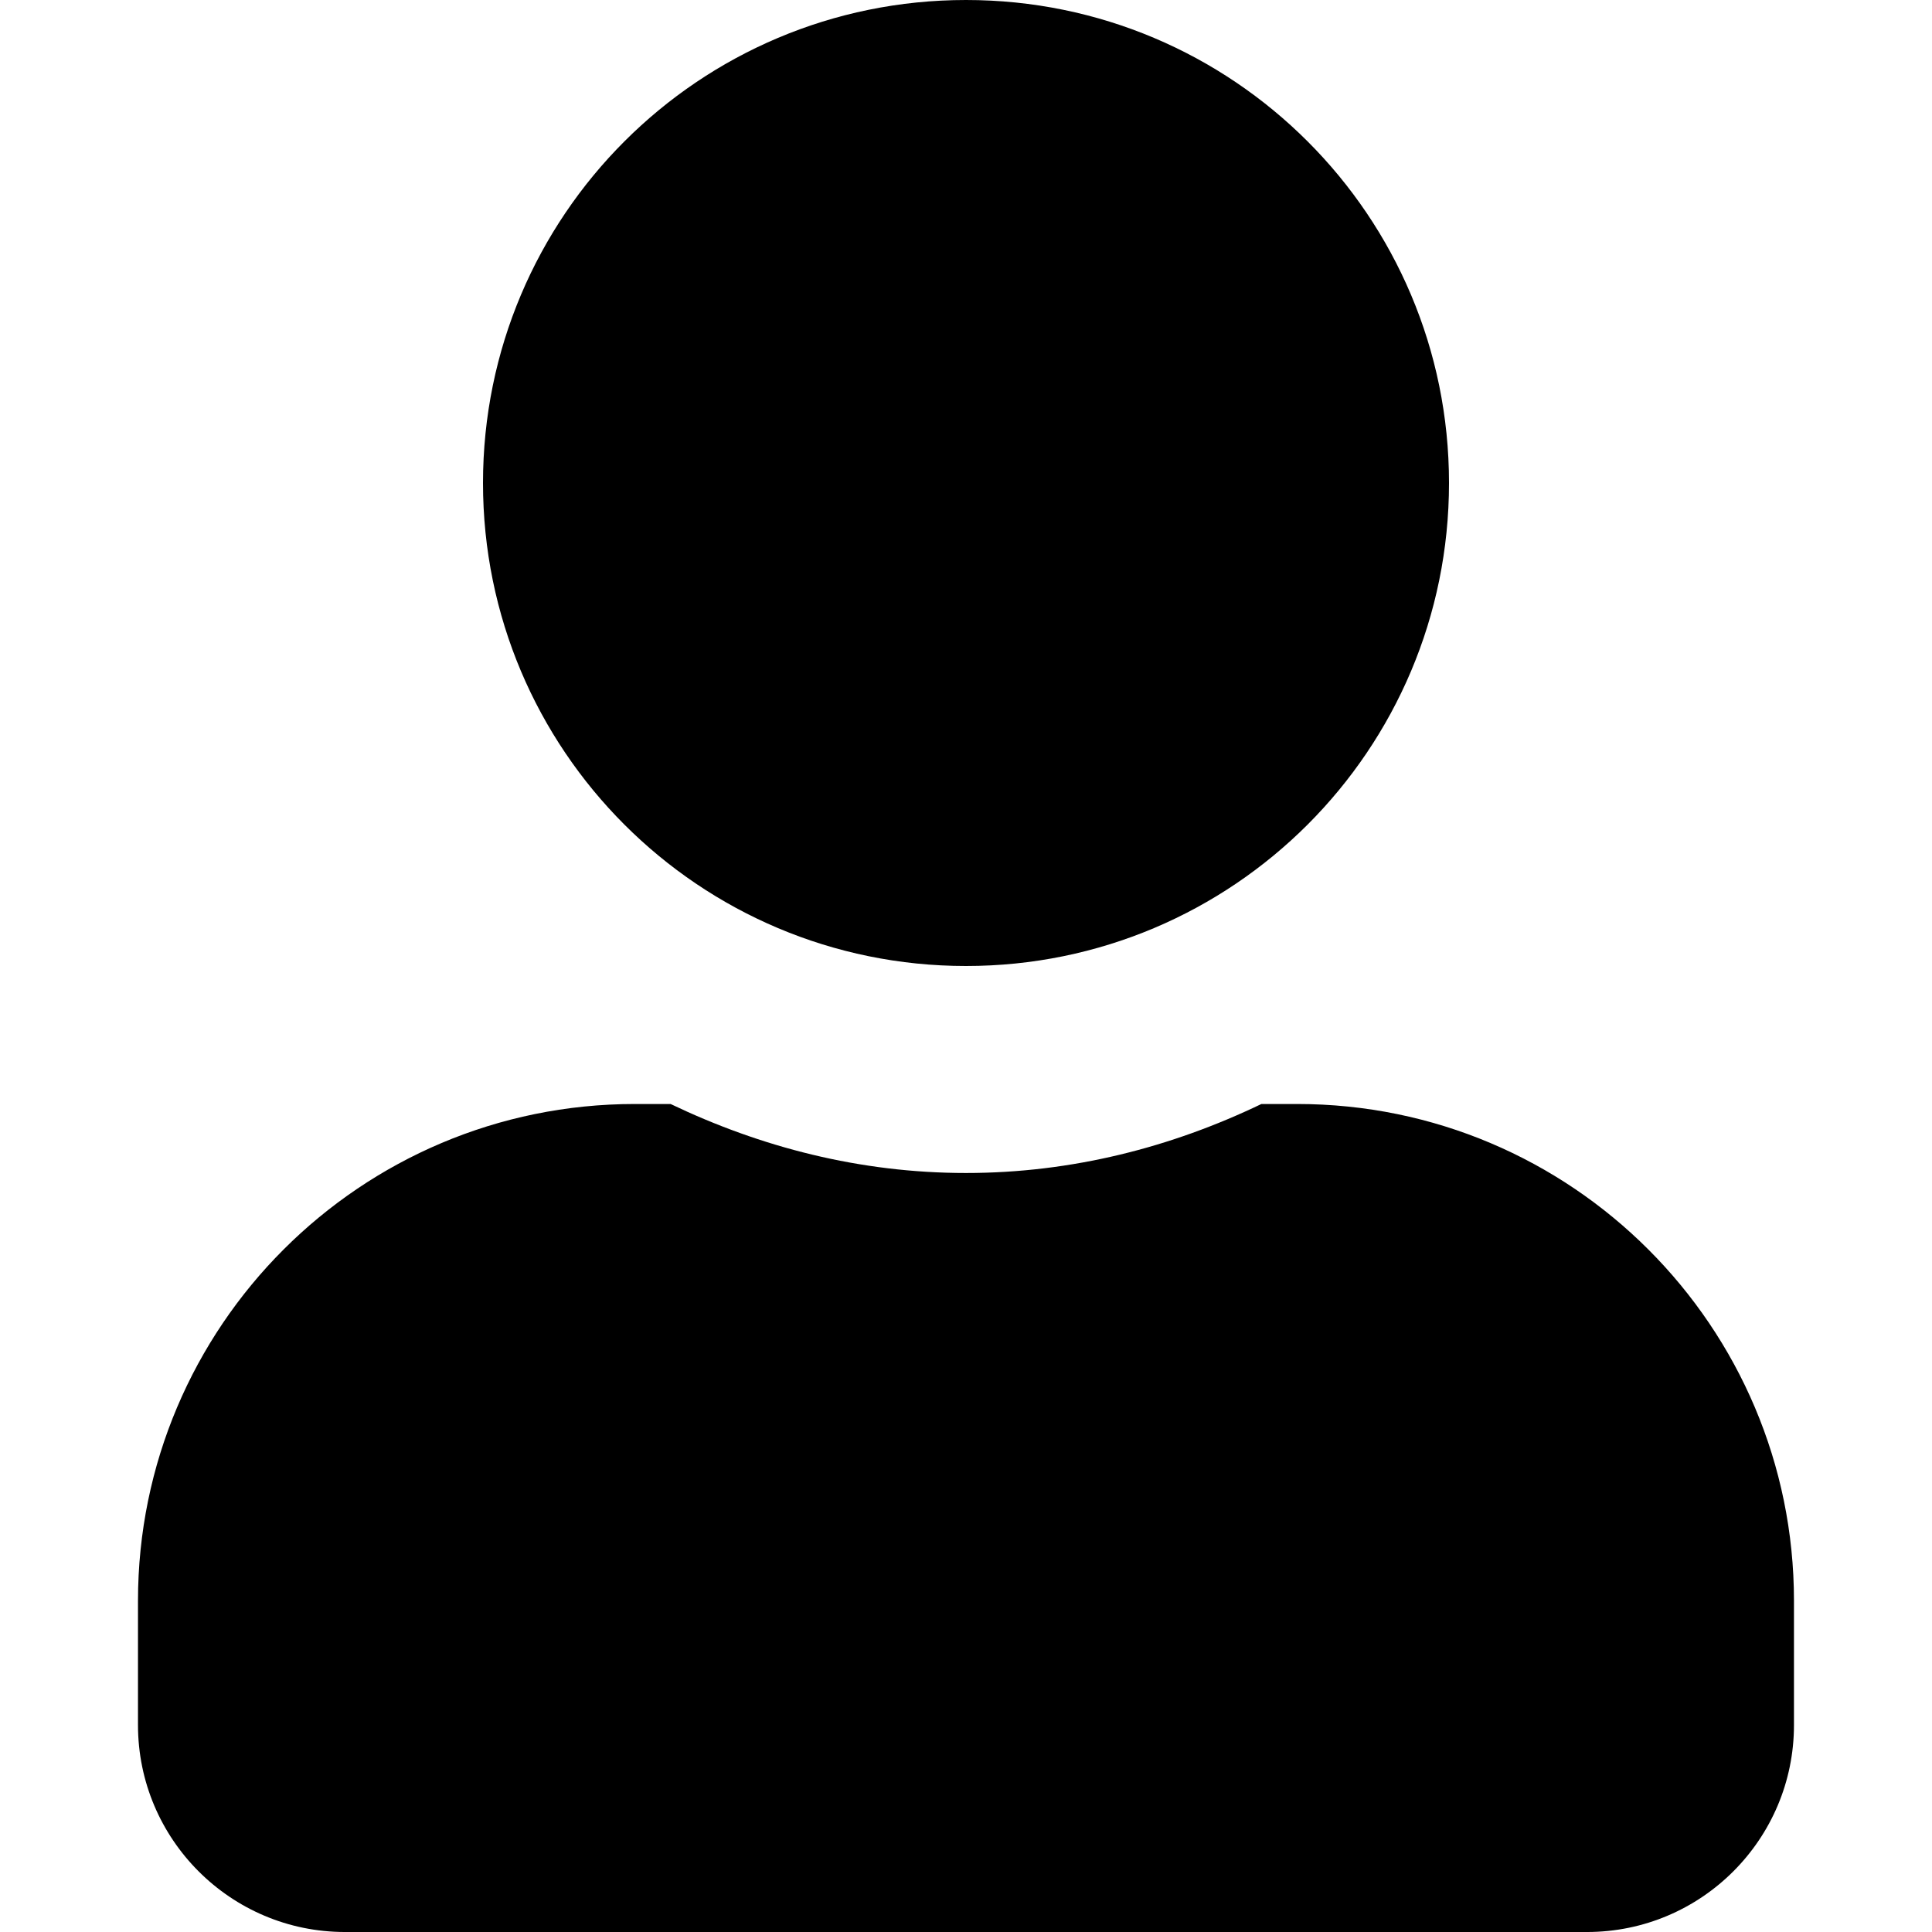
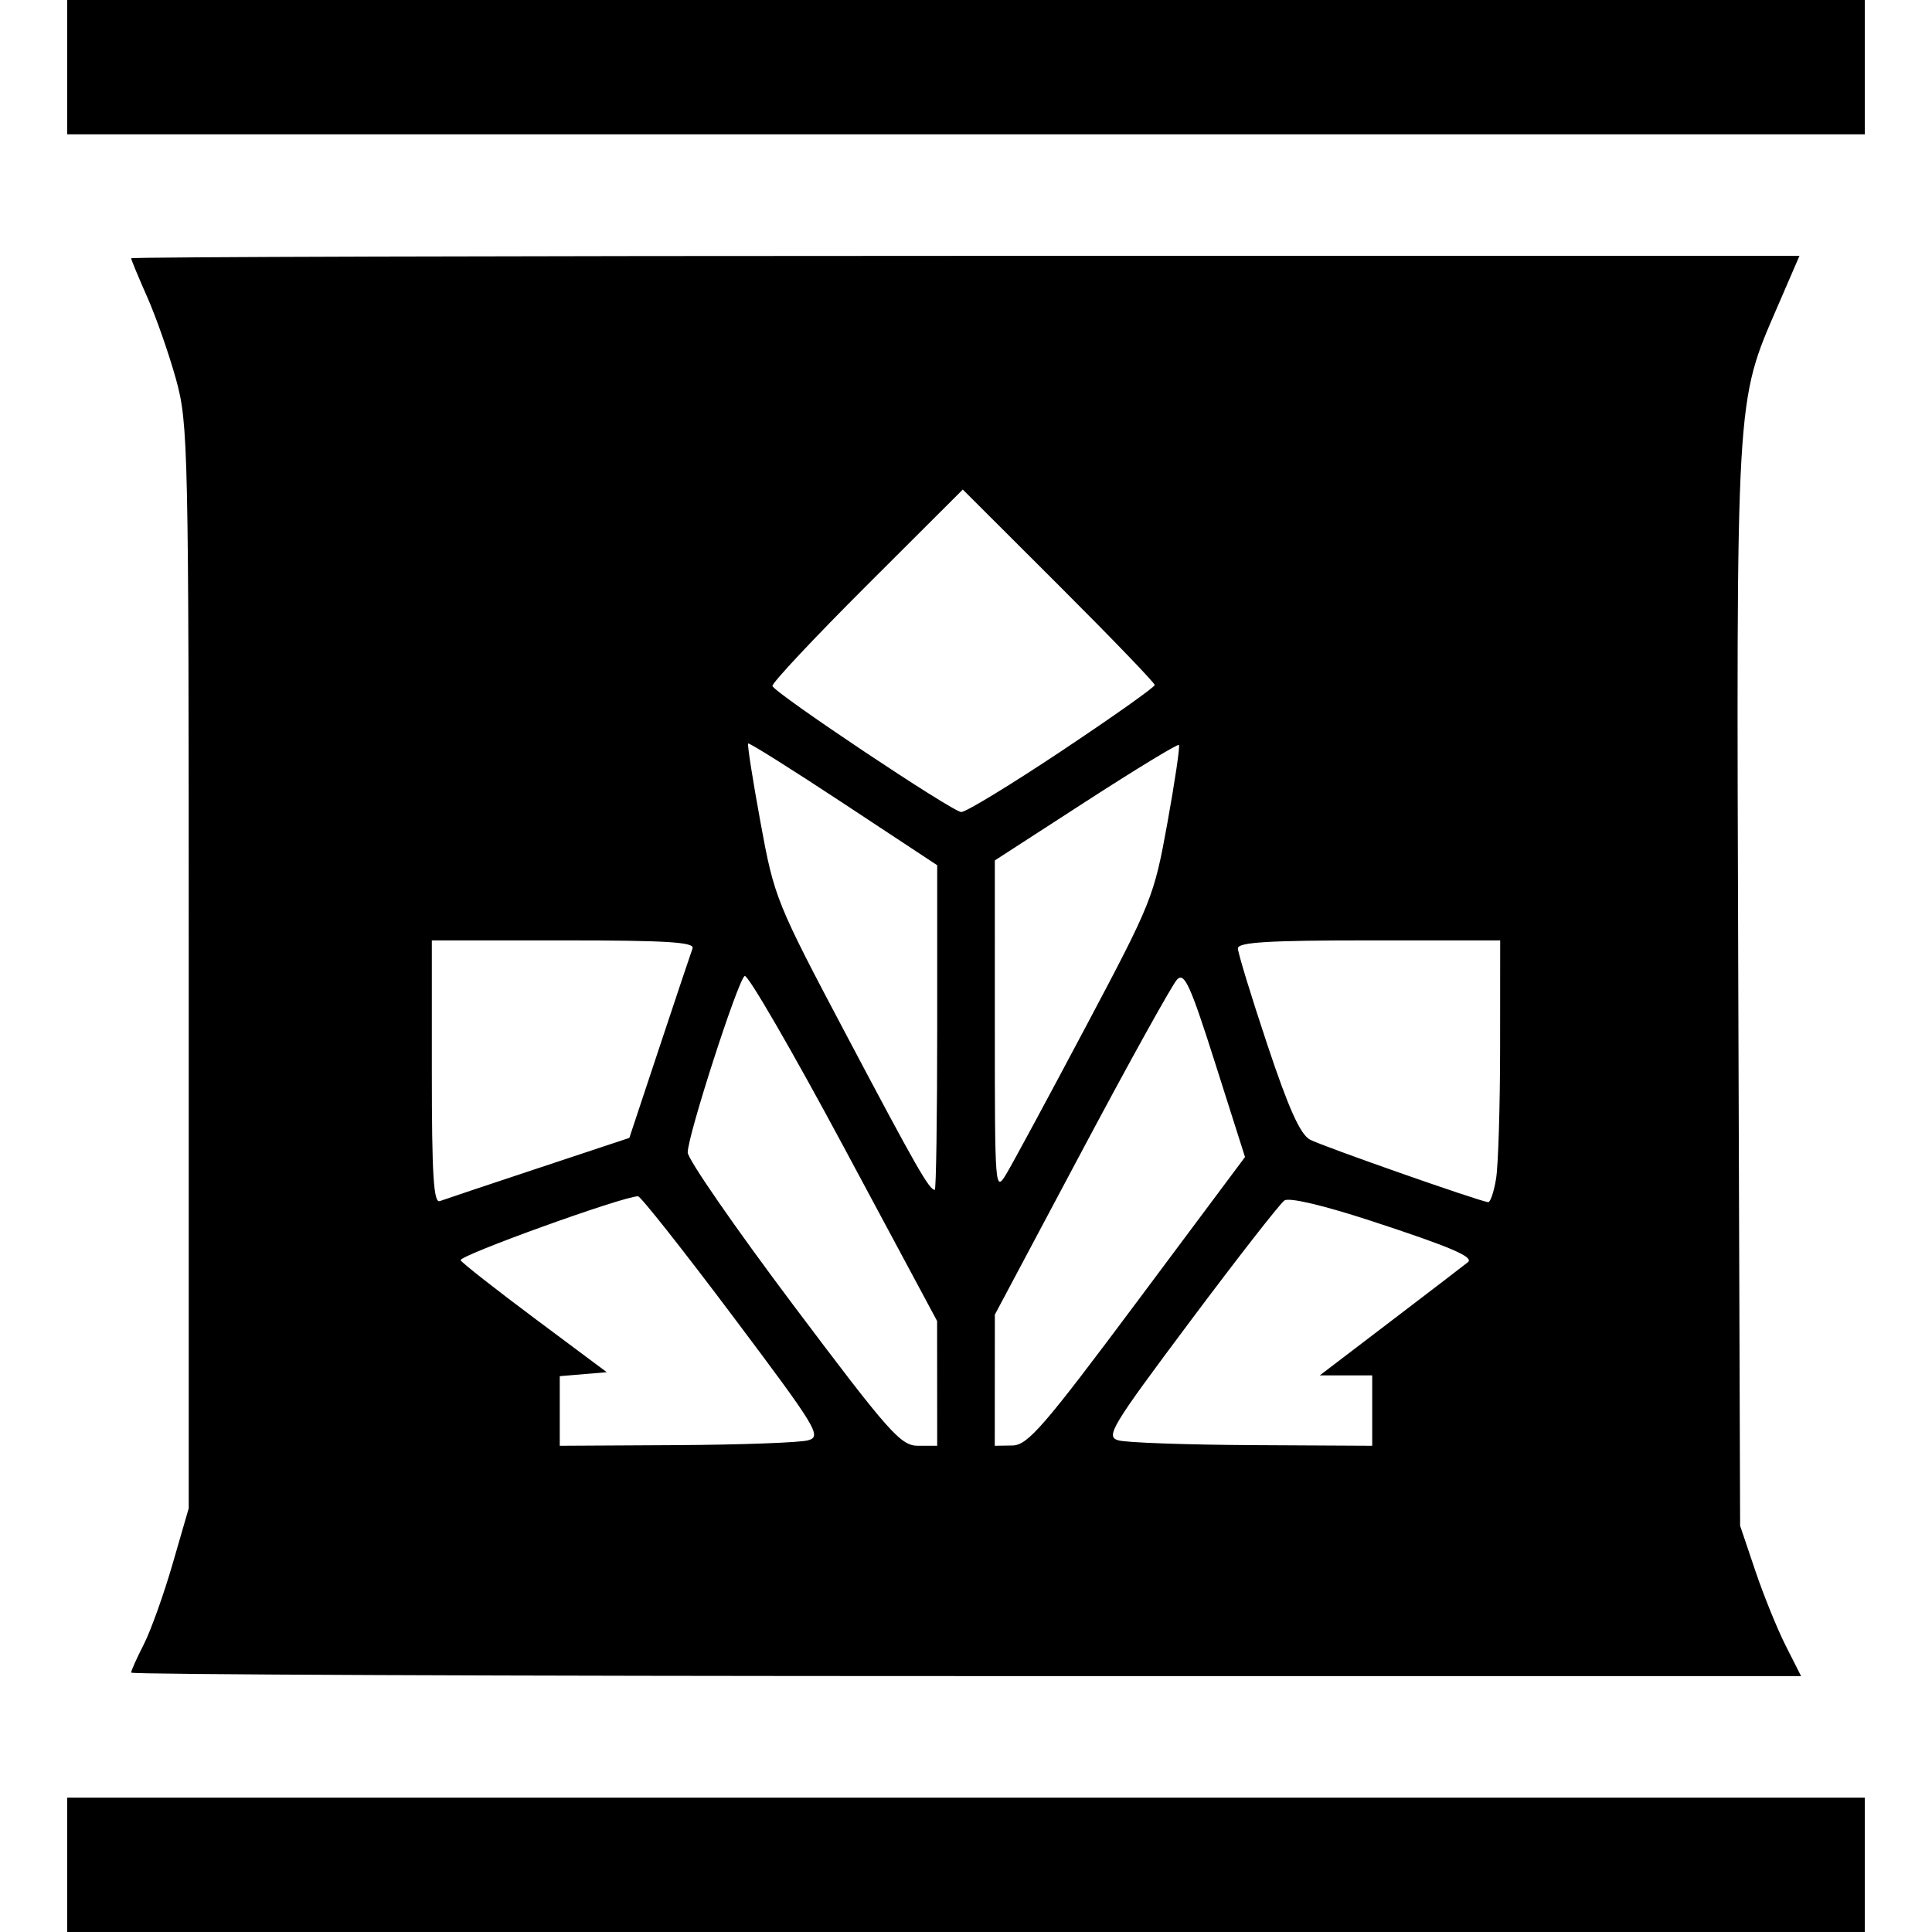
<svg xmlns="http://www.w3.org/2000/svg" class="svg-inline--fa fa-users fa-w-20 fa-7x" aria-hidden="true" data-icon="users" data-prefix="fas" focusable="false" role="img" version="1.1" viewBox="0 0 512 512">
-   <path class="" d="m438.86 146.29c-365.71-170.67-182.86-85.333 0 0zm-182.86 109.71c70.743 0 128-57.257 128-128s-57.257-128-128-128-128 57.257-128 128 57.257 128 128 128zm87.771 36.571h-9.486c-23.771 11.429-50.171 18.286-78.286 18.286-28.114 0-54.4-6.857-78.286-18.286h-9.486c-72.686 0-131.66 58.971-131.66 131.66v32.914c0 30.286 24.571 54.857 54.857 54.857h329.14c30.286 0 54.857-24.571 54.857-54.857v-32.914c0-72.686-58.971-131.66-131.66-131.66z" fill="currentColor" stroke-width="1.143" data-darkreader-inline-fill="" />
+   <g transform="matrix(3.7964 0 0 3.7964 -1.6954 -.84769)" stroke-linecap="square" stroke-width="1.688">
+     <path transform="scale(.26458)" d="m36.288 442.14c0-0.501 1.506-3.864 3.348-7.473 1.841-3.609 5.259-13.158 7.595-21.219l4.248-14.657v-142.89c0-137.42-0.128-143.35-3.356-155-1.846-6.66-5.263-16.424-7.595-21.696-2.332-5.272-4.239-9.871-4.239-10.22s99.034-0.634 220.08-0.634h220.08l-5.789 13.389c-11.069 25.603-10.879 22.296-10.347 179.6l0.48 142.05 3.986 11.815c2.192 6.498 5.811 15.423 8.042 19.832l4.056 8.017h-220.29c-121.16 0-220.29-0.41-220.29-0.911zm178.6-61.288c3.67-1.033 2.448-3.048-19.854-32.744-13.07-17.404-24.323-31.644-25.006-31.644-3.966 0-47.532 15.722-46.809 16.892 0.481 0.778 9.354 7.739 19.717 15.469l18.843 14.054-12.407 1.048v18.362l30.803-0.168c16.942-0.092 32.562-0.664 34.713-1.269zm34.054-15.019-0.012-16.456-24.659-45.971c-13.563-25.284-25.313-45.567-26.112-45.073-1.787 1.105-15.031 42.138-15.031 46.571 0 1.76 12.545 19.891 27.878 40.293 25.411 33.811 28.324 37.093 32.913 37.093h5.034l-0.012-16.456zm52.855-21.707 28.369-38.017-7.818-24.597c-6.598-20.76-8.173-24.231-10.096-22.25-1.253 1.291-12.585 21.715-25.182 45.387l-22.904 43.04-0.012 17.3-0.01 17.3 4.641-0.073c4.059-0.064 8.201-4.844 33.011-38.09zm61.929 28.88v-9.283h-13.842l19.158-14.6c10.537-8.03 19.516-14.907 19.953-15.282 1.595-1.369-4.604-4.015-25.254-10.781-12.81-4.197-21.905-6.35-23.177-5.486-1.151 0.782-12.319 15.093-24.817 31.803-20.908 27.953-22.427 30.469-19.019 31.478 2.038 0.604 17.946 1.173 35.352 1.266l31.647 0.168zm-219.94-63.994 23.947-7.949 7.949-23.947c4.372-13.171 8.298-24.896 8.725-26.056 0.605-1.645-6.891-2.11-34.005-2.11h-34.781v34.781c0 27.114 0.465 34.61 2.11 34.005 1.16-0.427 12.886-4.353 26.056-8.725zm252.62 2.81c0.575-3.481 1.054-19.051 1.065-34.6l0.019-28.271h-34.6c-26.538 0-34.6 0.491-34.6 2.108 0 1.159 3.484 12.561 7.742 25.336 5.644 16.936 8.704 23.744 11.296 25.131 3.181 1.703 44.413 16.178 46.989 16.497 0.575 0.071 1.516-2.719 2.091-6.2zm-147.45-39.873v-42.827l-24.704-16.298c-13.587-8.964-24.917-16.085-25.177-15.825-0.26 0.26 1.207 9.626 3.26 20.814 3.666 19.976 4.077 20.991 22.885 56.542 18.226 34.452 21.637 40.42 23.098 40.42 0.35 0 0.637-19.272 0.637-42.827zm39.198-0.213c17.453-32.894 18.003-34.268 21.533-53.762 1.992-11.003 3.36-20.268 3.04-20.588s-11.378 6.404-24.574 14.942l-23.992 15.524-6.1e-4 43.883c-5.9e-4 43.027 0.059 43.785 3.042 38.82 1.673-2.785 11.102-20.254 20.953-38.82zm-6.276-72.841c13.455-8.964 24.464-16.759 24.464-17.321s-11.393-12.396-25.317-26.297l-25.317-25.275-25.323 25.28c-13.927 13.904-25.13 25.855-24.895 26.556 0.647 1.932 47.374 33.126 49.806 33.249 1.166 0.059 13.128-7.227 26.583-16.192z" style="paint-order:stroke markers fill" />
+     <path transform="scale(.26458)" d="m19.41 18.566v-17.722h474.28v35.444h-474.28z" style="paint-order:stroke markers fill" />
+     <path transform="scale(.26458)" d="m19.41 492.85v-17.722h474.28v35.444h-474.28z" style="paint-order:stroke markers fill" />
+   </g>
</svg>
